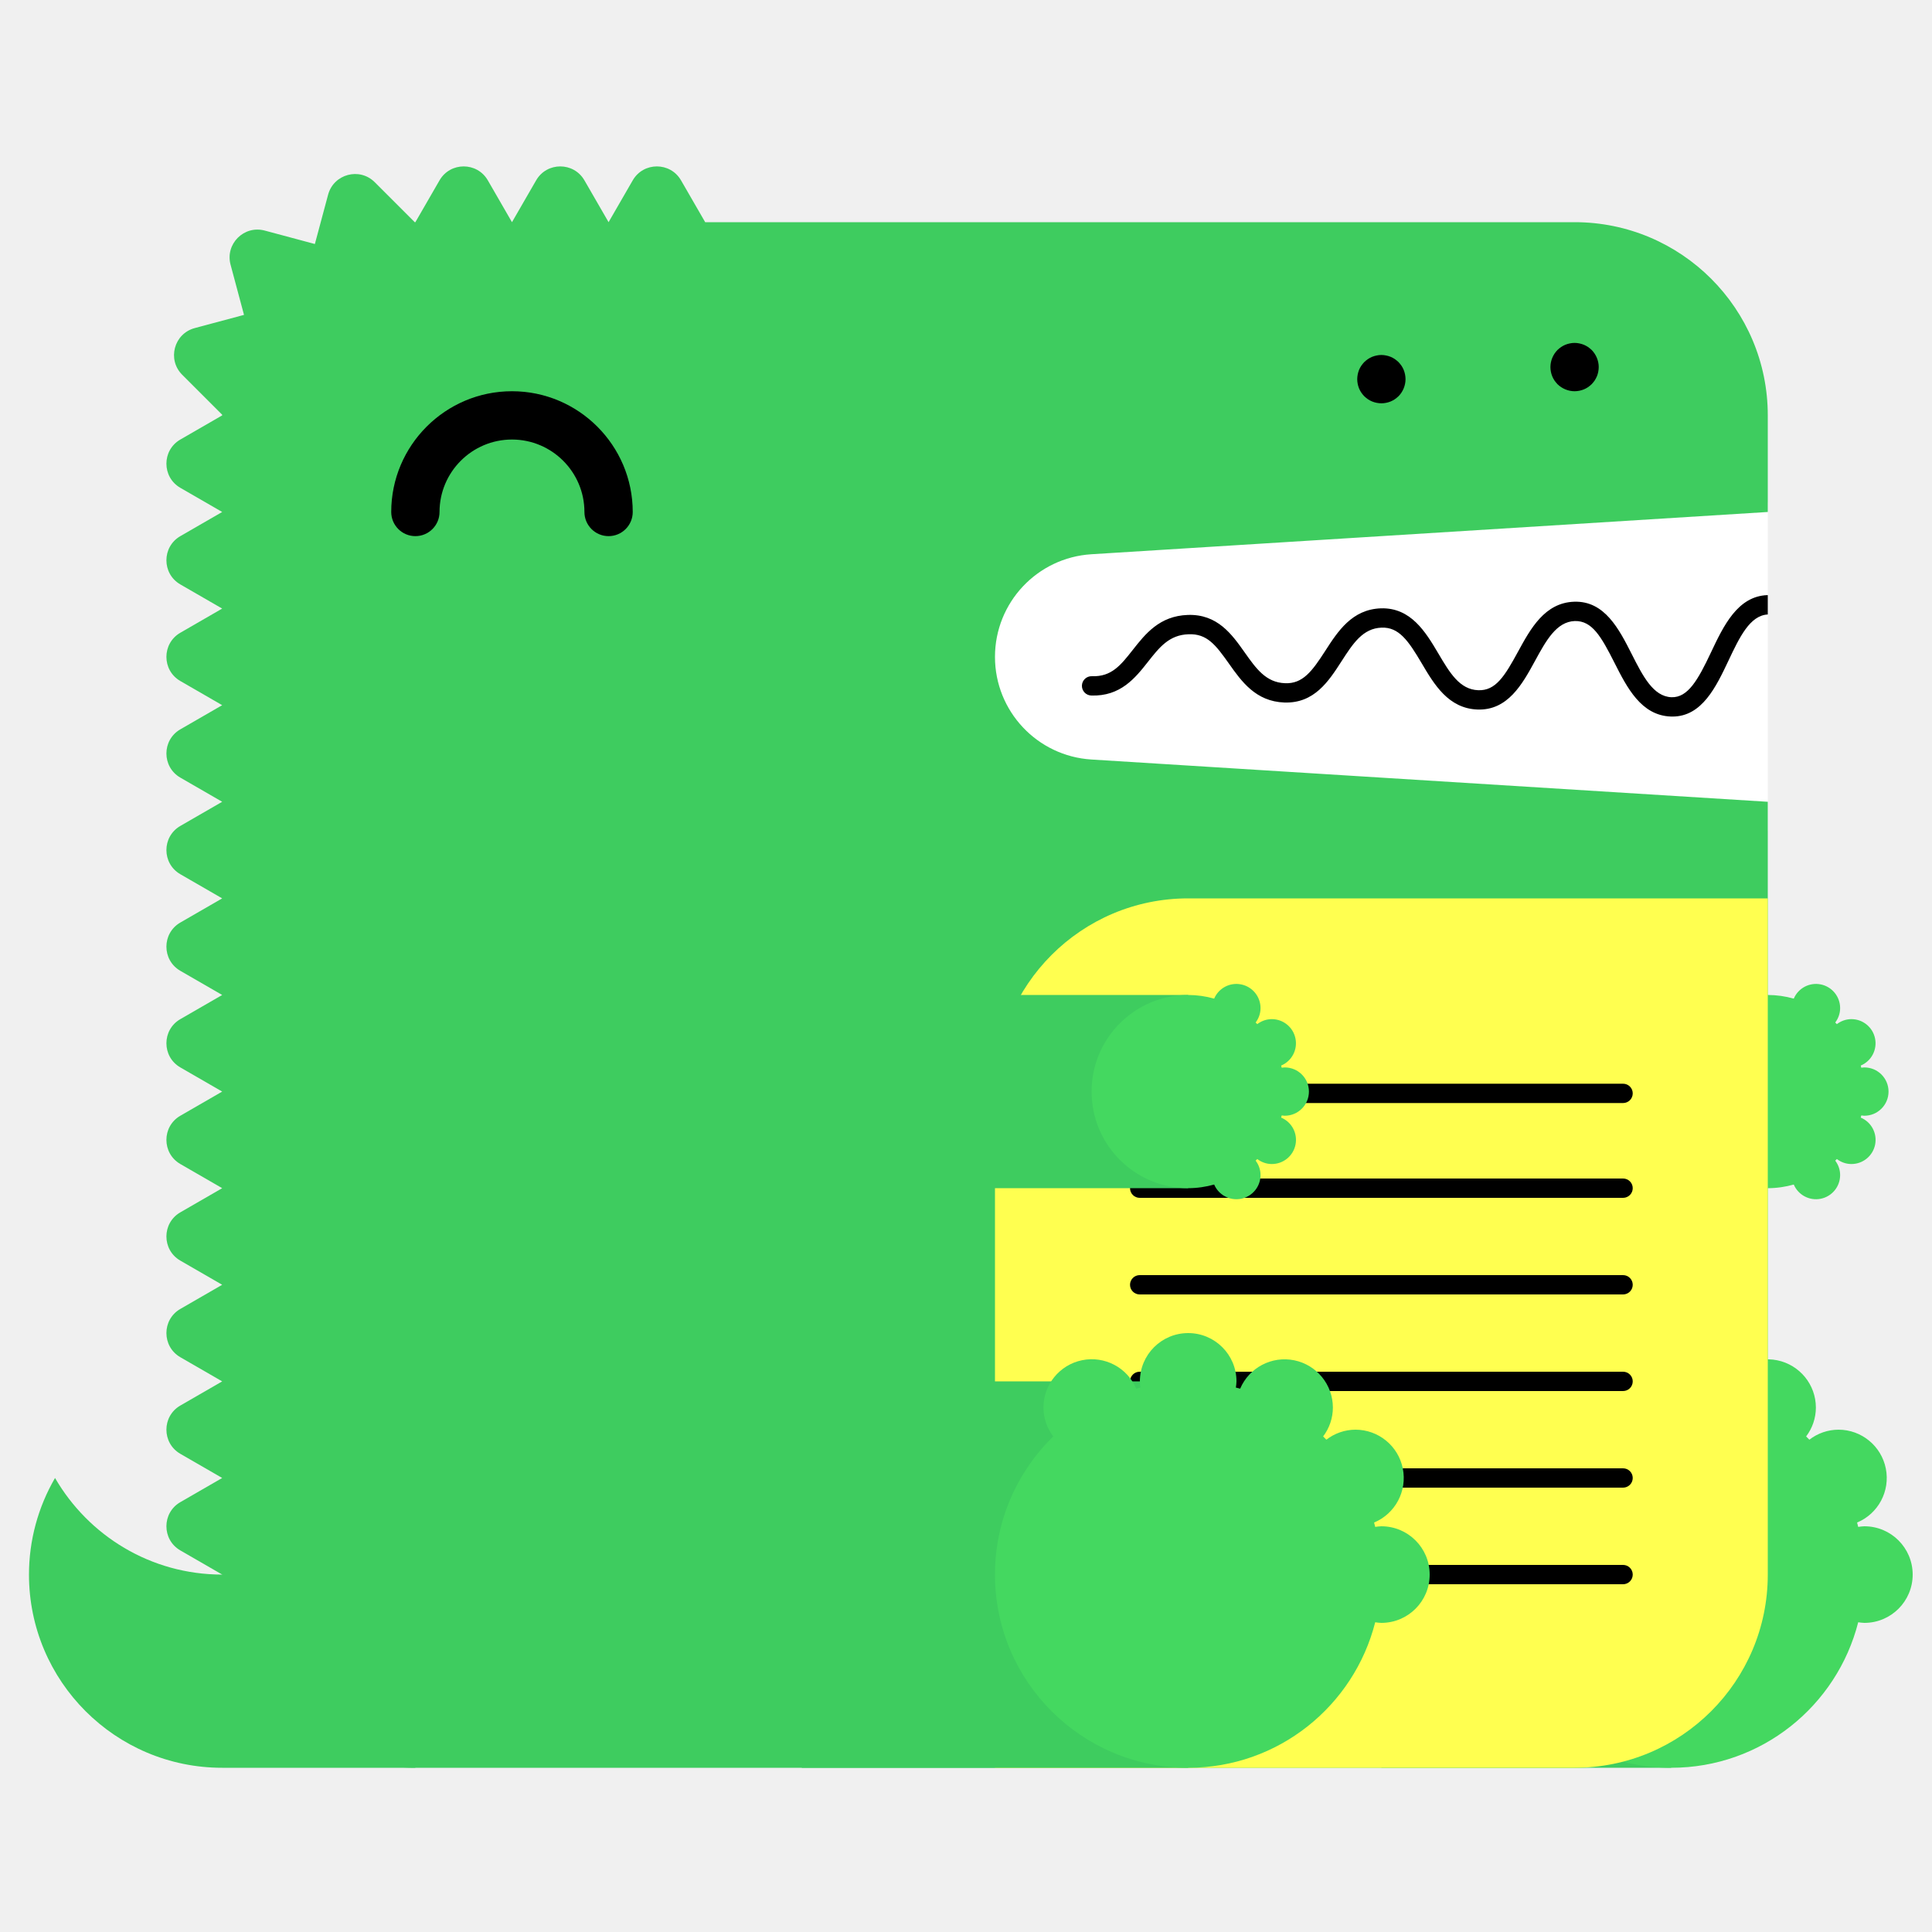
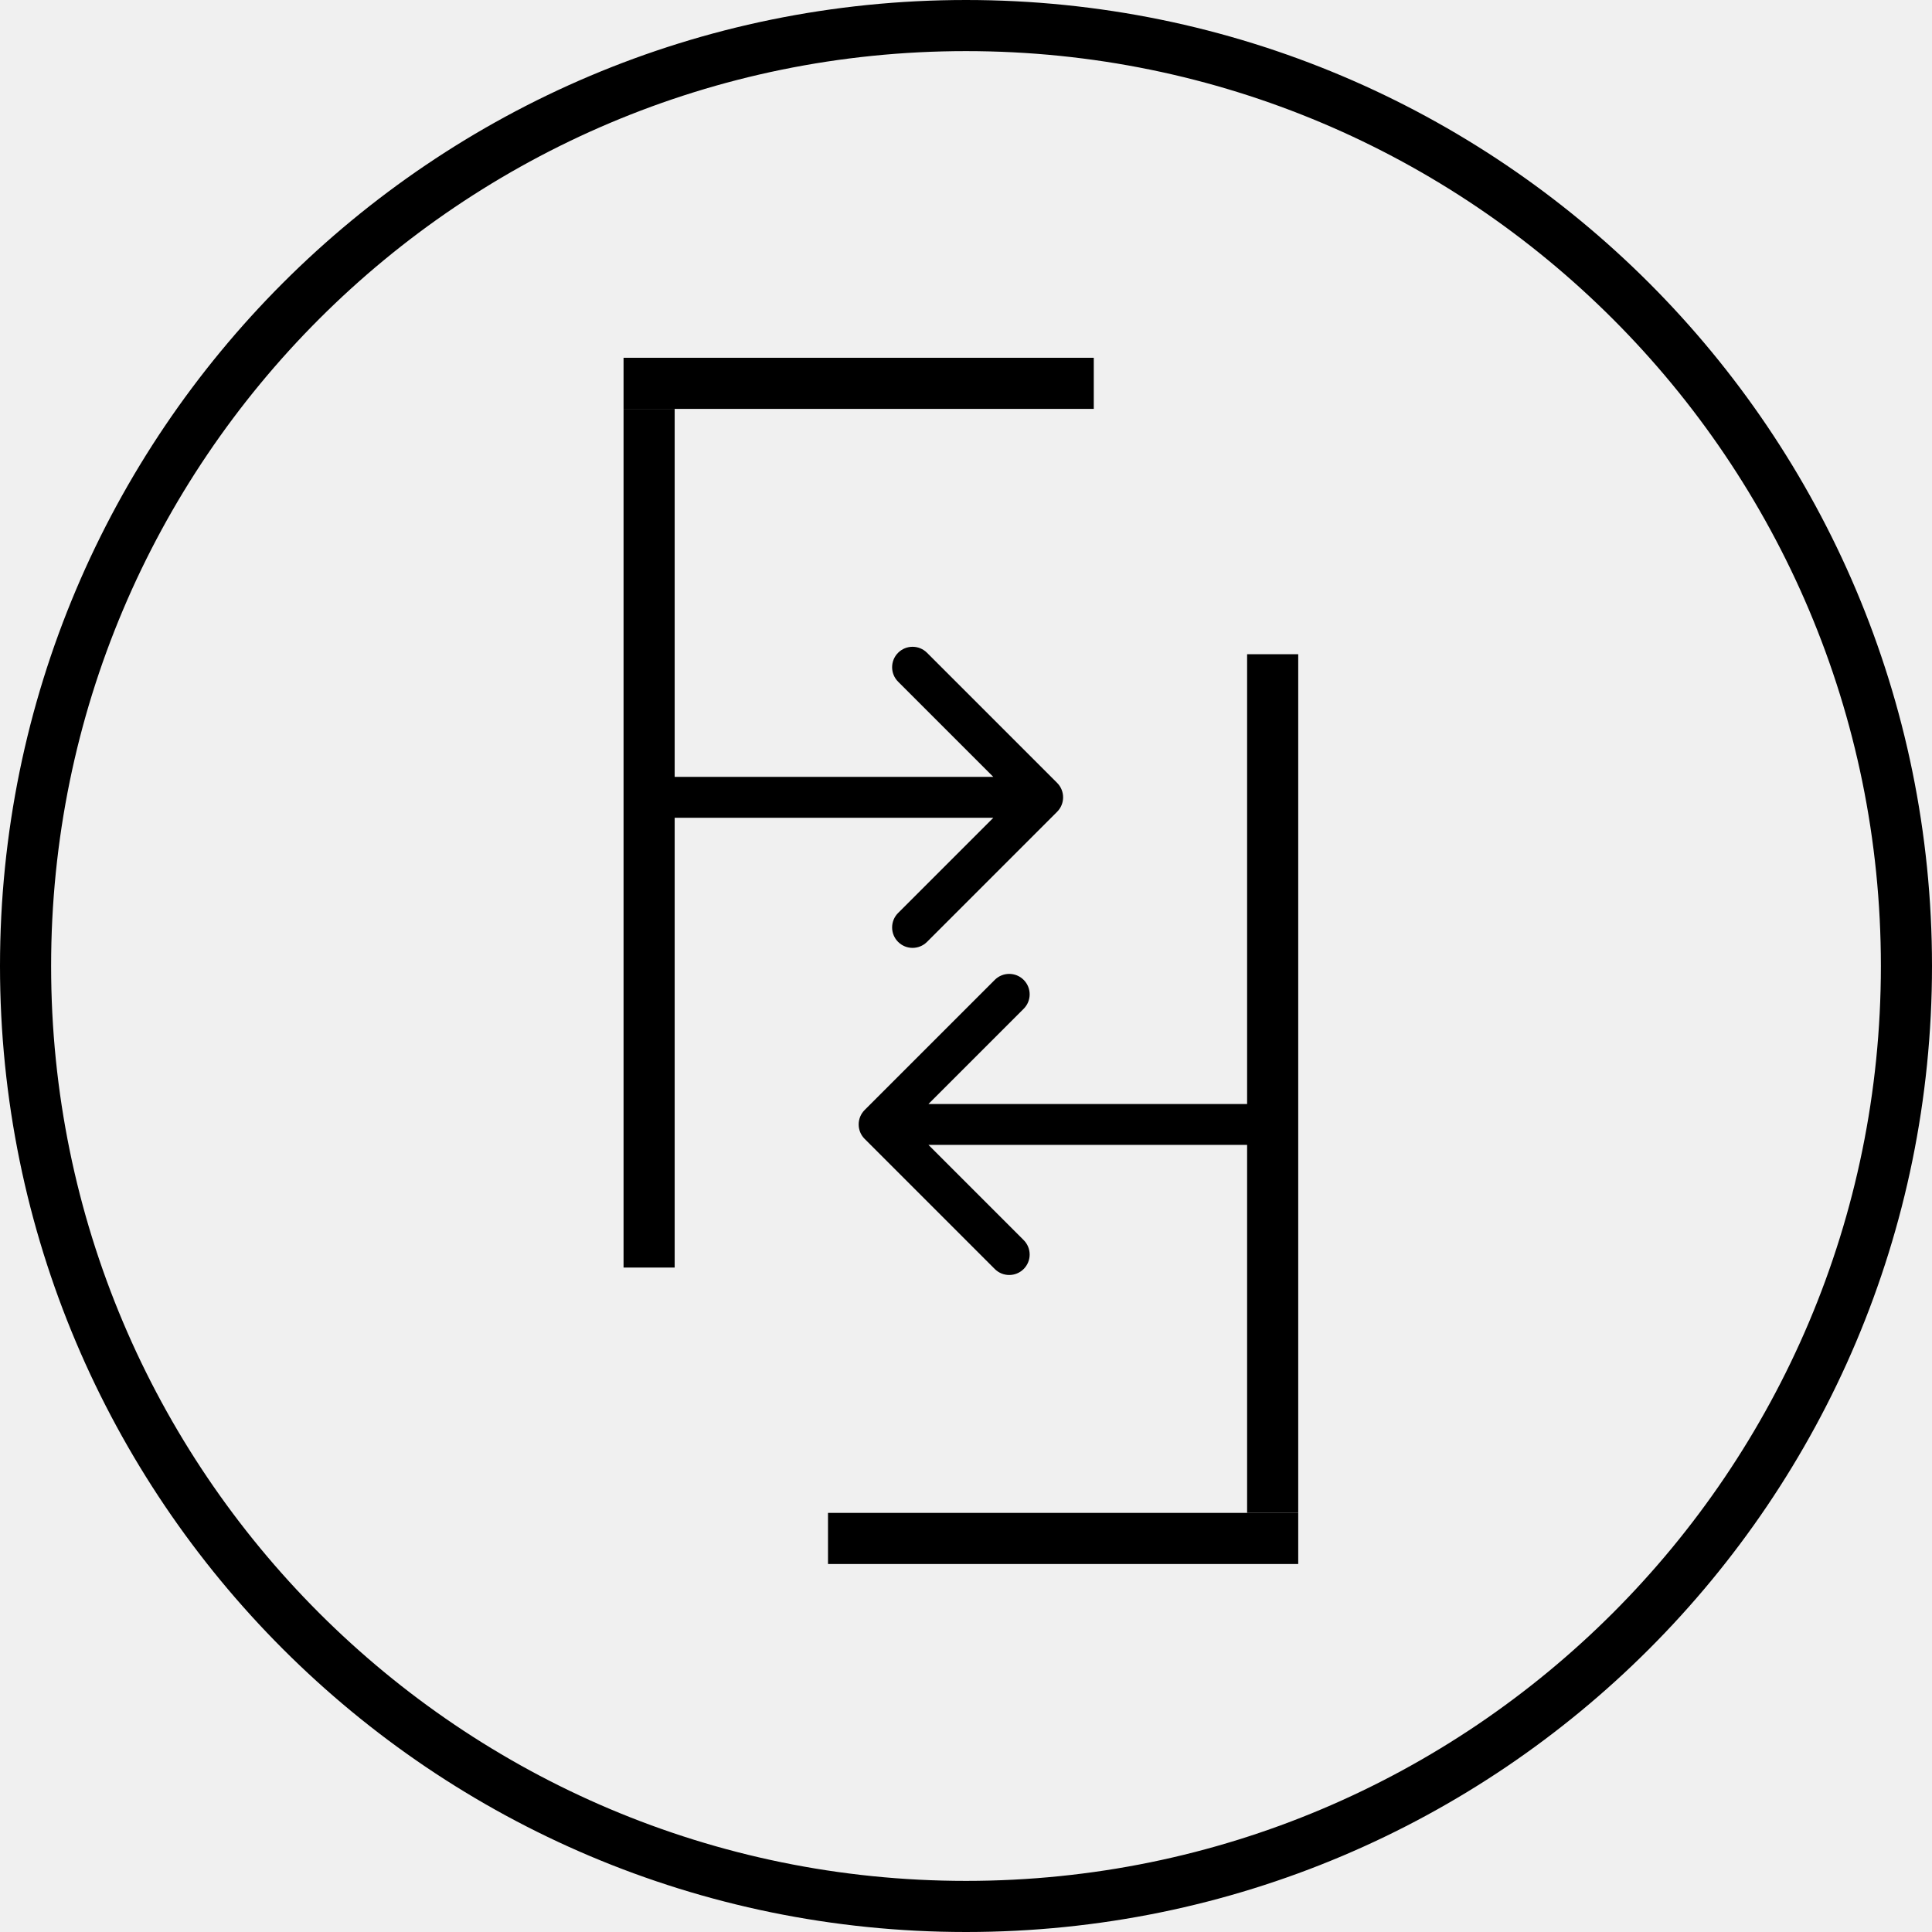
- <svg xmlns="http://www.w3.org/2000/svg" width="200" height="200" viewBox="0 0 200 200">
-   <g fill="none" fill-rule="evenodd">
-     <path fill="#FFF" d="M99 52h84v34H99z" />
-     <path d="M23 163c-7.398 0-13.843-4.027-17.303-10A19.886 19.886 0 0 0 3 163c0 11.046 8.954 20 20 20h20v-20H23z" fill="#3ECC5F" />
-     <path d="M112.98 57.376L183 53V43c0-11.046-8.954-20-20-20H73l-2.5-4.33c-1.112-1.925-3.889-1.925-5 0L63 23l-2.5-4.33c-1.111-1.925-3.889-1.925-5 0L53 23l-2.5-4.33c-1.111-1.925-3.889-1.925-5 0L43 23c-.022 0-.042.003-.065.003l-4.142-4.141c-1.57-1.571-4.252-.853-4.828 1.294l-1.369 5.104-5.192-1.392c-2.148-.575-4.111 1.389-3.535 3.536l1.39 5.193-5.102 1.367c-2.148.576-2.867 3.259-1.296 4.83l4.142 4.142c0 .021-.003.042-.003.064l-4.33 2.5c-1.925 1.111-1.925 3.889 0 5L23 53l-4.33 2.5c-1.925 1.111-1.925 3.889 0 5L23 63l-4.33 2.5c-1.925 1.111-1.925 3.889 0 5L23 73l-4.33 2.5c-1.925 1.111-1.925 3.889 0 5L23 83l-4.33 2.5c-1.925 1.111-1.925 3.889 0 5L23 93l-4.33 2.5c-1.925 1.111-1.925 3.889 0 5L23 103l-4.33 2.5c-1.925 1.111-1.925 3.889 0 5L23 113l-4.33 2.5c-1.925 1.111-1.925 3.889 0 5L23 123l-4.33 2.5c-1.925 1.111-1.925 3.889 0 5L23 133l-4.33 2.5c-1.925 1.111-1.925 3.889 0 5L23 143l-4.33 2.5c-1.925 1.111-1.925 3.889 0 5L23 153l-4.33 2.5c-1.925 1.111-1.925 3.889 0 5L23 163c0 11.046 8.954 20 20 20h120c11.046 0 20-8.954 20-20V83l-70.02-4.376A10.645 10.645 0 0 1 103 68c0-5.621 4.37-10.273 9.98-10.624" fill="#3ECC5F" />
-     <path fill="#3ECC5F" d="M143 183h30v-40h-30z" />
-     <path d="M193 158c-.219 0-.428.037-.639.064-.038-.15-.074-.301-.116-.451A5 5 0 0 0 190.32 148a4.96 4.96 0 0 0-3.016 1.036 26.531 26.531 0 0 0-.335-.336 4.955 4.955 0 0 0 1.011-2.987 5 5 0 0 0-9.599-1.959c-.148-.042-.297-.077-.445-.115.027-.211.064-.42.064-.639a5 5 0 0 0-5-5 5 5 0 0 0-5 5c0 .219.037.428.064.639-.148.038-.297.073-.445.115a4.998 4.998 0 0 0-9.599 1.959c0 1.125.384 2.151 1.011 2.987-3.717 3.632-6.031 8.693-6.031 14.3 0 11.046 8.954 20 20 20 9.339 0 17.16-6.41 19.361-15.064.211.027.42.064.639.064a5 5 0 0 0 5-5 5 5 0 0 0-5-5" fill="#44D860" />
-     <path fill="#3ECC5F" d="M153 123h30v-20h-30z" />
-     <path d="M193 115.5a2.5 2.5 0 1 0 0-5c-.109 0-.214.019-.319.032-.02-.075-.037-.15-.058-.225a2.501 2.501 0 0 0-.963-4.807c-.569 0-1.088.197-1.508.518a6.653 6.653 0 0 0-.168-.168c.314-.417.506-.931.506-1.494a2.5 2.5 0 0 0-4.8-.979A9.987 9.987 0 0 0 183 103c-5.522 0-10 4.478-10 10s4.478 10 10 10c.934 0 1.833-.138 2.69-.377a2.5 2.5 0 0 0 4.8-.979c0-.563-.192-1.077-.506-1.494.057-.055.113-.111.168-.168.42.321.939.518 1.508.518a2.5 2.5 0 0 0 .963-4.807c.021-.074.038-.15.058-.225.105.013.21.032.319.032" fill="#44D860" />
-     <path d="M63 55.5a2.5 2.5 0 0 1-2.5-2.5c0-4.136-3.364-7.5-7.5-7.5s-7.5 3.364-7.5 7.5a2.5 2.5 0 1 1-5 0c0-6.893 5.607-12.5 12.5-12.5S65.5 46.107 65.5 53a2.5 2.5 0 0 1-2.5 2.5" fill="#000" />
-     <path d="M103 183h60c11.046 0 20-8.954 20-20V93h-60c-11.046 0-20 8.954-20 20v70z" fill="#FFFF50" />
-     <path d="M168.02 124h-50.04a1 1 0 1 1 0-2h50.04a1 1 0 1 1 0 2m0 20h-50.04a1 1 0 1 1 0-2h50.04a1 1 0 1 1 0 2m0 20h-50.04a1 1 0 1 1 0-2h50.04a1 1 0 1 1 0 2m0-49.814h-50.04a1 1 0 1 1 0-2h50.04a1 1 0 1 1 0 2m0 19.814h-50.04a1 1 0 1 1 0-2h50.04a1 1 0 1 1 0 2m0 20h-50.04a1 1 0 1 1 0-2h50.04a1 1 0 1 1 0 2M183 61.611c-.012 0-.022-.006-.034-.005-3.09.105-4.552 3.196-5.842 5.923-1.346 2.85-2.387 4.703-4.093 4.647-1.889-.068-2.969-2.202-4.113-4.46-1.314-2.594-2.814-5.536-5.963-5.426-3.046.104-4.513 2.794-5.807 5.167-1.377 2.528-2.314 4.065-4.121 3.994-1.927-.07-2.951-1.805-4.136-3.813-1.321-2.236-2.848-4.75-5.936-4.664-2.994.103-4.465 2.385-5.763 4.4-1.373 2.13-2.335 3.428-4.165 3.351-1.973-.07-2.992-1.51-4.171-3.177-1.324-1.873-2.816-3.993-5.895-3.89-2.928.1-4.399 1.97-5.696 3.618-1.232 1.564-2.194 2.802-4.229 2.724a1 1 0 0 0-.072 2c3.017.101 4.545-1.8 5.872-3.487 1.177-1.496 2.193-2.787 4.193-2.855 1.926-.082 2.829 1.115 4.195 3.045 1.297 1.834 2.769 3.914 5.731 4.021 3.103.104 4.596-2.215 5.918-4.267 1.182-1.834 2.202-3.417 4.15-3.484 1.793-.067 2.769 1.35 4.145 3.681 1.297 2.197 2.766 4.686 5.787 4.796 3.125.108 4.634-2.62 5.949-5.035 1.139-2.088 2.214-4.06 4.119-4.126 1.793-.042 2.728 1.595 4.111 4.33 1.292 2.553 2.757 5.445 5.825 5.556l.169.003c3.064 0 4.518-3.075 5.805-5.794 1.139-2.41 2.217-4.68 4.067-4.773v-2z" fill="#000" />
-     <path fill="#3ECC5F" d="M83 183h40v-40H83z" />
-     <path d="M143 158c-.219 0-.428.037-.639.064-.038-.15-.074-.301-.116-.451A5 5 0 0 0 140.32 148a4.96 4.96 0 0 0-3.016 1.036 26.531 26.531 0 0 0-.335-.336 4.955 4.955 0 0 0 1.011-2.987 5 5 0 0 0-9.599-1.959c-.148-.042-.297-.077-.445-.115.027-.211.064-.42.064-.639a5 5 0 0 0-5-5 5 5 0 0 0-5 5c0 .219.037.428.064.639-.148.038-.297.073-.445.115a4.998 4.998 0 0 0-9.599 1.959c0 1.125.384 2.151 1.011 2.987-3.717 3.632-6.031 8.693-6.031 14.3 0 11.046 8.954 20 20 20 9.339 0 17.16-6.41 19.361-15.064.211.027.42.064.639.064a5 5 0 0 0 5-5 5 5 0 0 0-5-5" fill="#44D860" />
-     <path fill="#3ECC5F" d="M83 123h40v-20H83z" />
-     <path d="M133 115.5a2.5 2.5 0 1 0 0-5c-.109 0-.214.019-.319.032-.02-.075-.037-.15-.058-.225a2.501 2.501 0 0 0-.963-4.807c-.569 0-1.088.197-1.508.518a6.653 6.653 0 0 0-.168-.168c.314-.417.506-.931.506-1.494a2.5 2.5 0 0 0-4.8-.979A9.987 9.987 0 0 0 123 103c-5.522 0-10 4.478-10 10s4.478 10 10 10c.934 0 1.833-.138 2.69-.377a2.5 2.5 0 0 0 4.8-.979c0-.563-.192-1.077-.506-1.494.057-.055.113-.111.168-.168.42.321.939.518 1.508.518a2.5 2.5 0 0 0 .963-4.807c.021-.074.038-.15.058-.225.105.013.21.032.319.032" fill="#44D860" />
-     <path d="M143 41.75c-.16 0-.33-.02-.49-.05a2.52 2.52 0 0 1-.47-.14c-.15-.06-.29-.14-.431-.23-.13-.09-.259-.2-.38-.31-.109-.12-.219-.24-.309-.38s-.17-.28-.231-.43a2.619 2.619 0 0 1-.189-.96c0-.16.02-.33.05-.49.03-.16.08-.31.139-.47.061-.15.141-.29.231-.43.09-.13.2-.26.309-.38.121-.11.25-.22.38-.31.141-.09.281-.17.431-.23.149-.06.31-.11.47-.14.32-.07.65-.07.98 0 .159.03.32.08.47.14.149.06.29.14.43.23.13.09.259.2.38.31.11.12.22.25.31.38.09.14.17.28.23.43.06.16.11.31.14.47.029.16.05.33.05.49 0 .66-.271 1.31-.73 1.77-.121.11-.25.22-.38.31-.14.09-.281.17-.43.23a2.565 2.565 0 0 1-.96.19m20-1.25c-.66 0-1.3-.27-1.771-.73a3.802 3.802 0 0 1-.309-.38c-.09-.14-.17-.28-.231-.43a2.619 2.619 0 0 1-.189-.96c0-.66.27-1.3.729-1.77.121-.11.25-.22.38-.31.141-.09.281-.17.431-.23.149-.06.31-.11.47-.14.32-.07.66-.07.98 0 .159.03.32.08.47.14.149.06.29.14.43.23.13.09.259.2.38.31.459.47.73 1.11.73 1.77 0 .16-.021.33-.05.49-.03.16-.08.32-.14.47-.07.15-.14.29-.23.43-.09.13-.2.26-.31.38-.121.11-.25.22-.38.31-.14.09-.281.17-.43.23a2.565 2.565 0 0 1-.96.19" fill="#000" />
-   </g>
+ <svg xmlns="http://www.w3.org/2000/svg" width="189" height="189" viewBox="0 0 189 189" fill="none">
+   <line x1="63.5" y1="40" x2="63.5" y2="124" stroke="black" stroke-width="5" />
+   <line x1="61" y1="37.5" x2="107" y2="37.5" stroke="black" stroke-width="5" />
+   <path d="M103.414 79.414C104.195 78.633 104.195 77.367 103.414 76.586L90.686 63.858C89.905 63.077 88.639 63.077 87.858 63.858C87.077 64.639 87.077 65.905 87.858 66.686L99.172 78L87.858 89.314C87.077 90.095 87.077 91.361 87.858 92.142C88.639 92.923 89.905 92.923 90.686 92.142L103.414 79.414ZM64 80H102V76H64V80Z" fill="black" />
+   <line x1="124.5" y1="148" x2="124.5" y2="64" stroke="black" stroke-width="5" />
+   <line x1="127" y1="150.5" x2="81" y2="150.5" stroke="black" stroke-width="5" />
+   <path d="M84.586 108.586C83.805 109.367 83.805 110.633 84.586 111.414L97.314 124.142C98.095 124.923 99.361 124.923 100.142 124.142C100.923 123.361 100.923 122.095 100.142 121.314L88.828 110L100.142 98.686C100.923 97.905 100.923 96.639 100.142 95.858C99.361 95.077 98.095 95.077 97.314 95.858L84.586 108.586ZM124 108H86V112H124V108Z" fill="black" />
+   <circle cx="94.5" cy="94.5" r="92" stroke="black" stroke-width="5" />
</svg>
